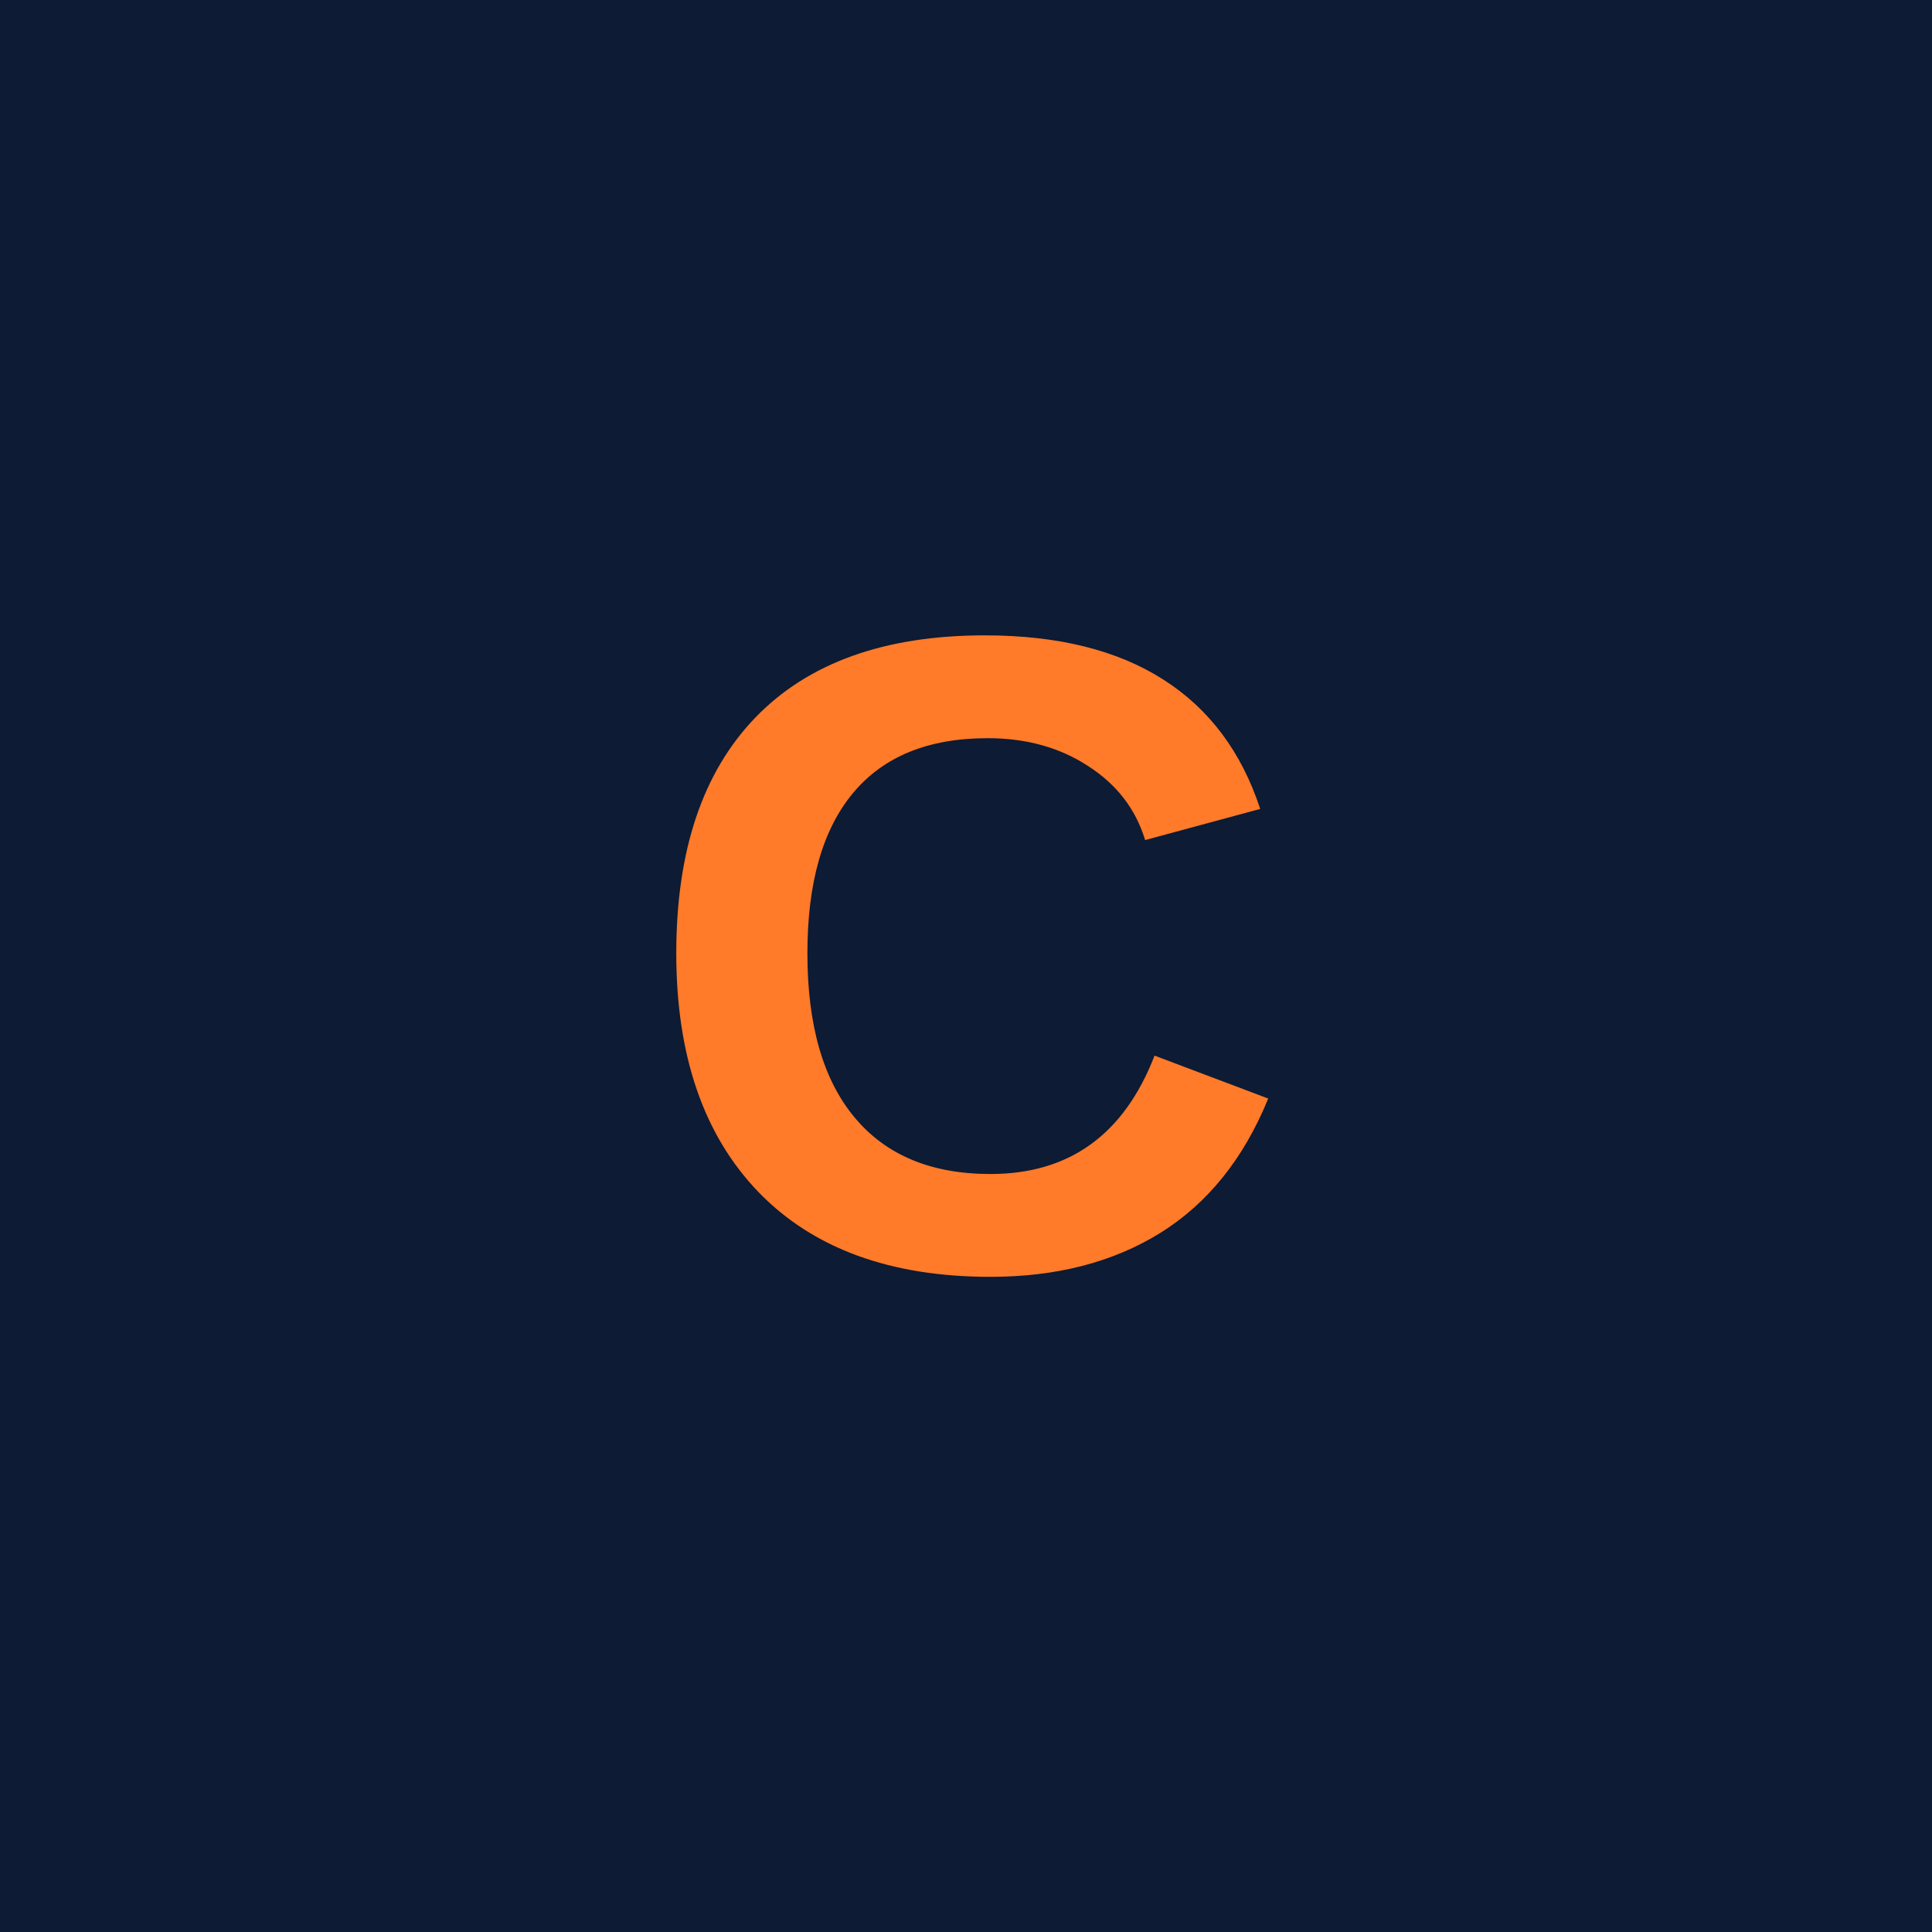
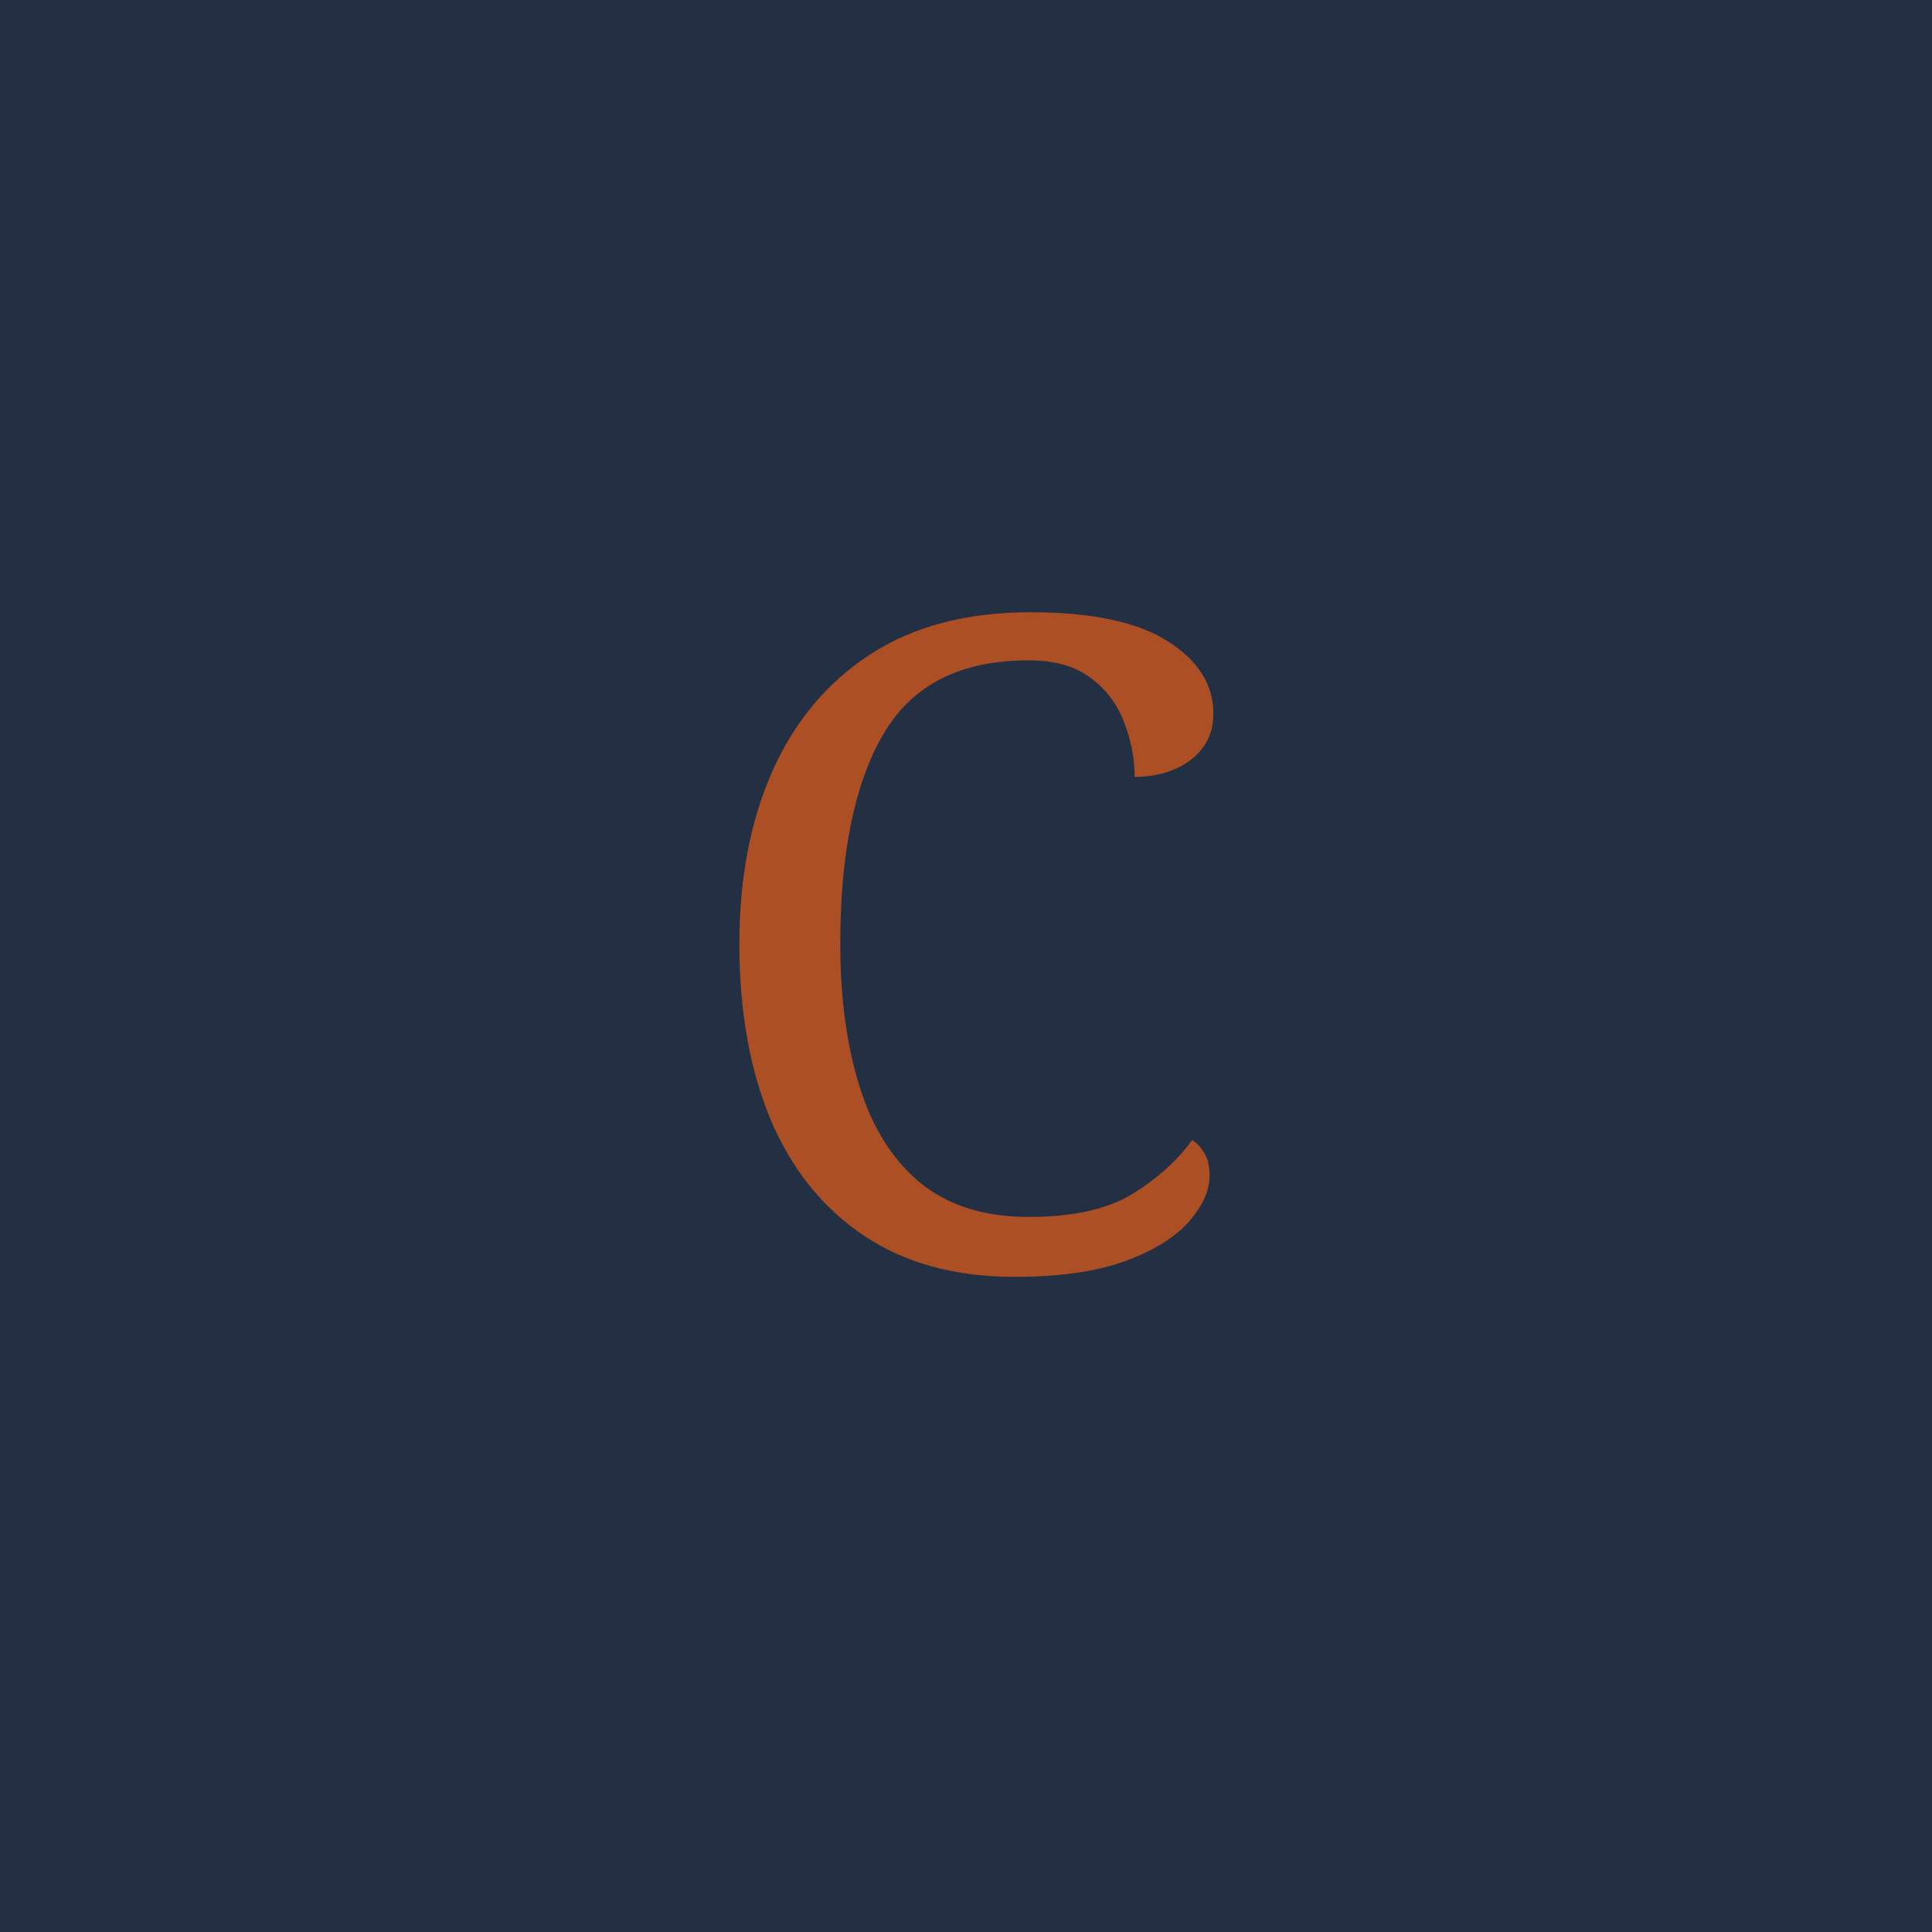
<svg xmlns="http://www.w3.org/2000/svg" viewBox="0 0 64 64">
-   <rect width="64" height="64" fill="#0D1B34" />
-   <text x="32" y="42" font-family="Arial, sans-serif" font-weight="700" font-size="30" fill="#FF7A29" text-anchor="middle">C</text>
+   <rect width="64" height="64" fill="#232F42" />
+   <text x="32" y="42" font-family="Georgia, serif" font-weight="500" font-size="30" fill="#AC4F24" text-anchor="middle">C</text>
</svg>
